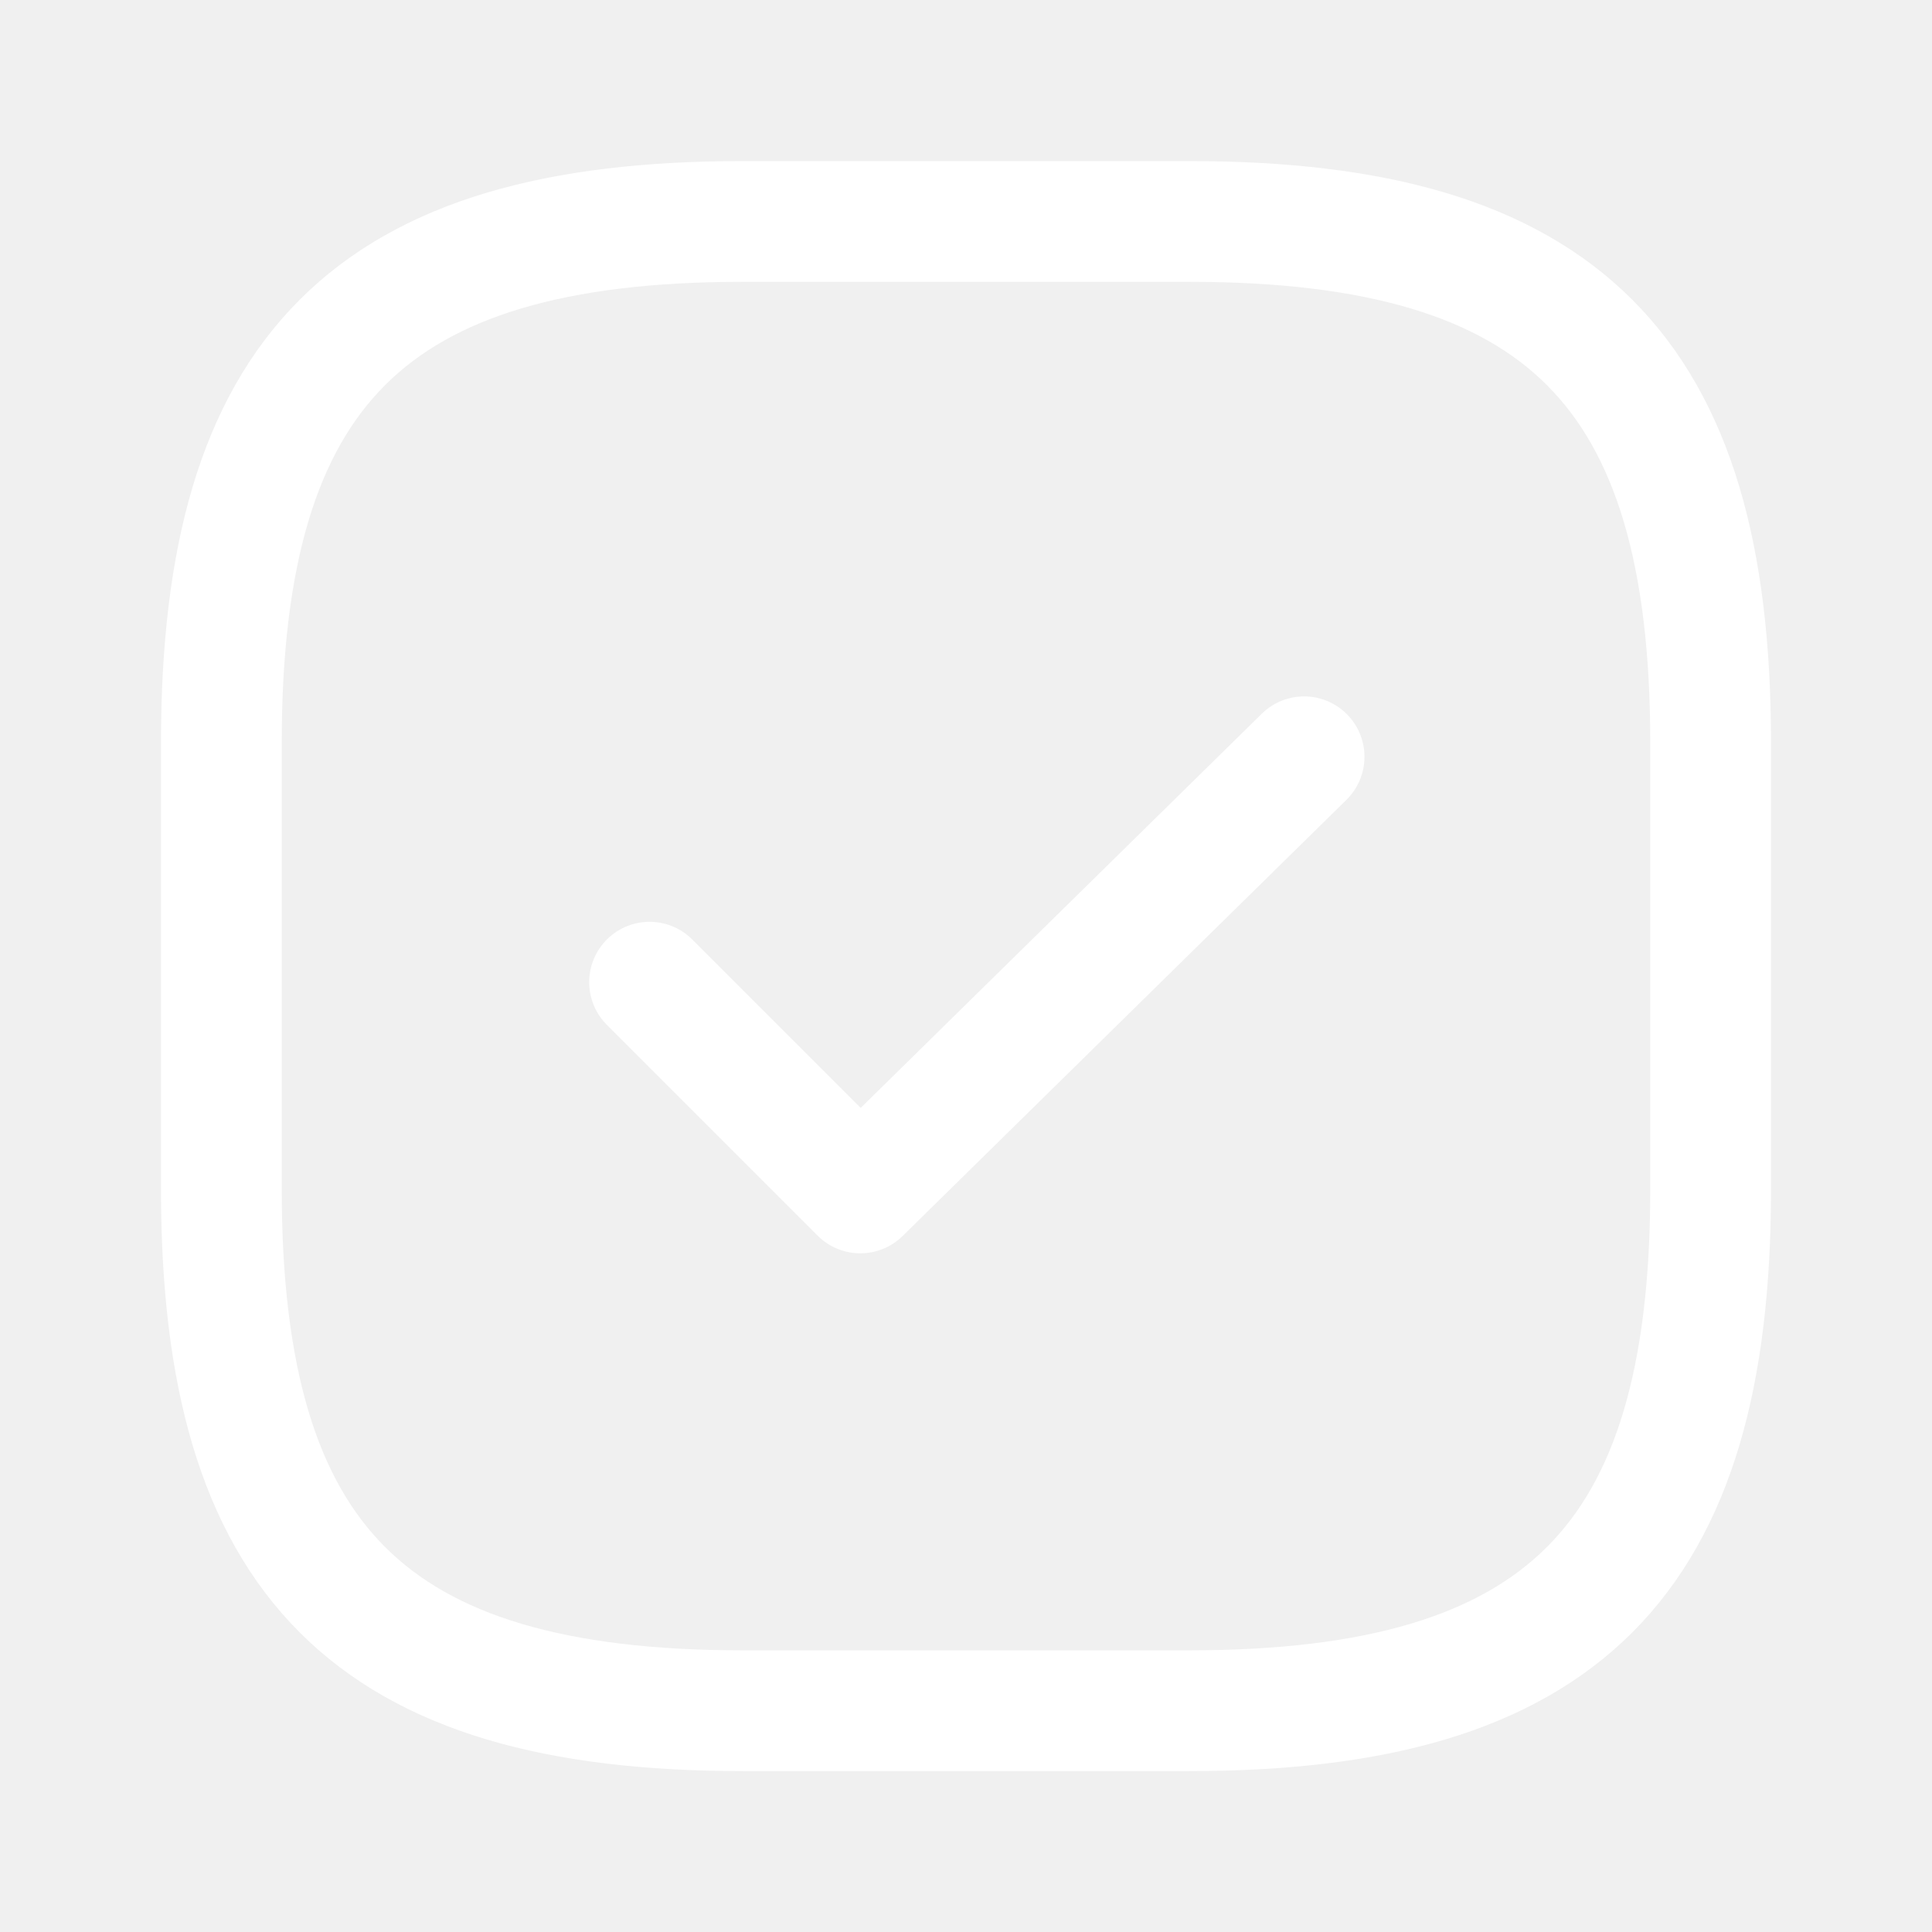
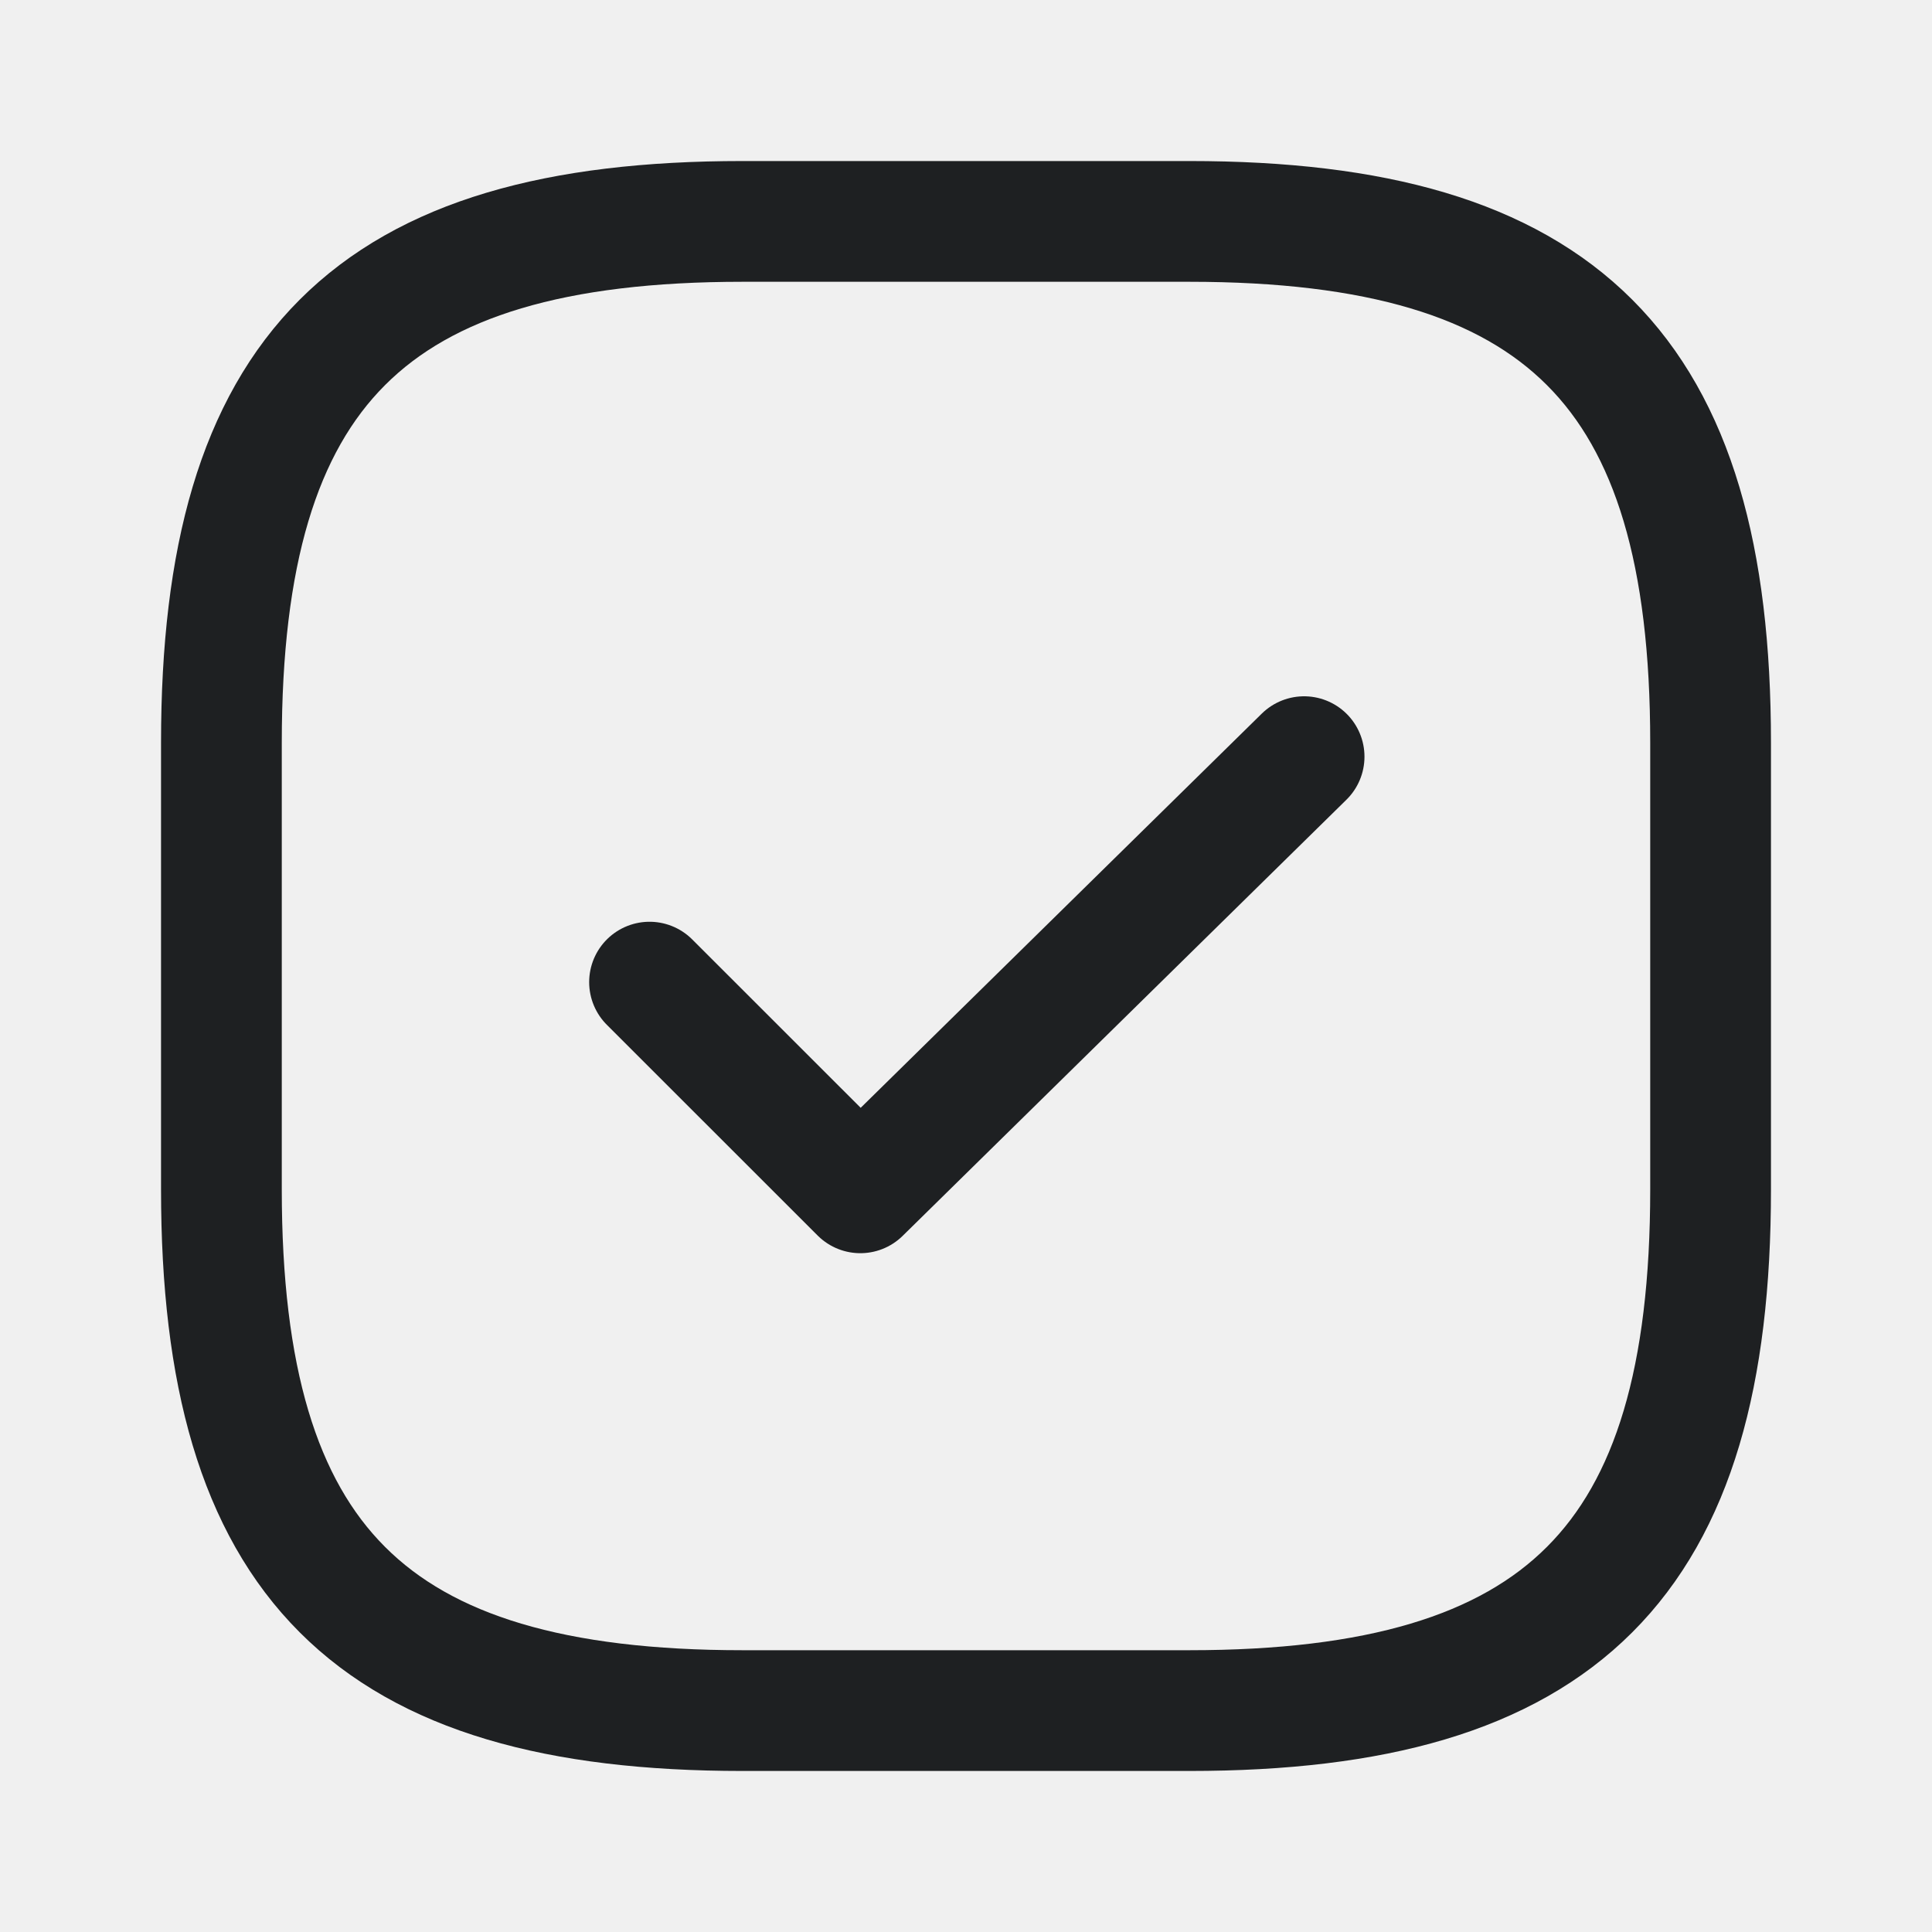
- <svg xmlns="http://www.w3.org/2000/svg" width="24" height="24" viewBox="0 0 24 24" fill="none">
-   <path d="M9.225 21.251H14.775C19.4 21.251 21.25 19.401 21.25 14.776V9.226C21.25 4.601 19.4 2.751 14.775 2.751H9.225C4.6 2.751 2.75 4.601 2.75 9.226V14.776C2.75 19.401 4.6 21.251 9.225 21.251Z" stroke="white" stroke-width="1.5" stroke-linecap="round" stroke-linejoin="round" />
-   <path d="M8.069 12.201L10.687 14.819L16.2 9.401" stroke="white" stroke-width="1.5" stroke-linecap="round" stroke-linejoin="round" />
+ <svg xmlns="http://www.w3.org/2000/svg" width="20" height="20" viewBox="0 0 20 20" fill="none">
+   <path d="M7.687 17.708H12.312C16.166 17.708 17.708 16.167 17.708 12.313V7.688C17.708 3.833 16.166 2.292 12.312 2.292H7.687C3.833 2.292 2.292 3.833 2.292 7.688V12.313C2.292 16.167 3.833 17.708 7.687 17.708Z" stroke="#1E2022" stroke-width="1.25" stroke-linecap="round" stroke-linejoin="round" />
+   <path d="M6.724 10.167L8.906 12.348L13.5 7.833" stroke="#1E2022" stroke-width="1.25" stroke-linecap="round" stroke-linejoin="round" />
</svg>
